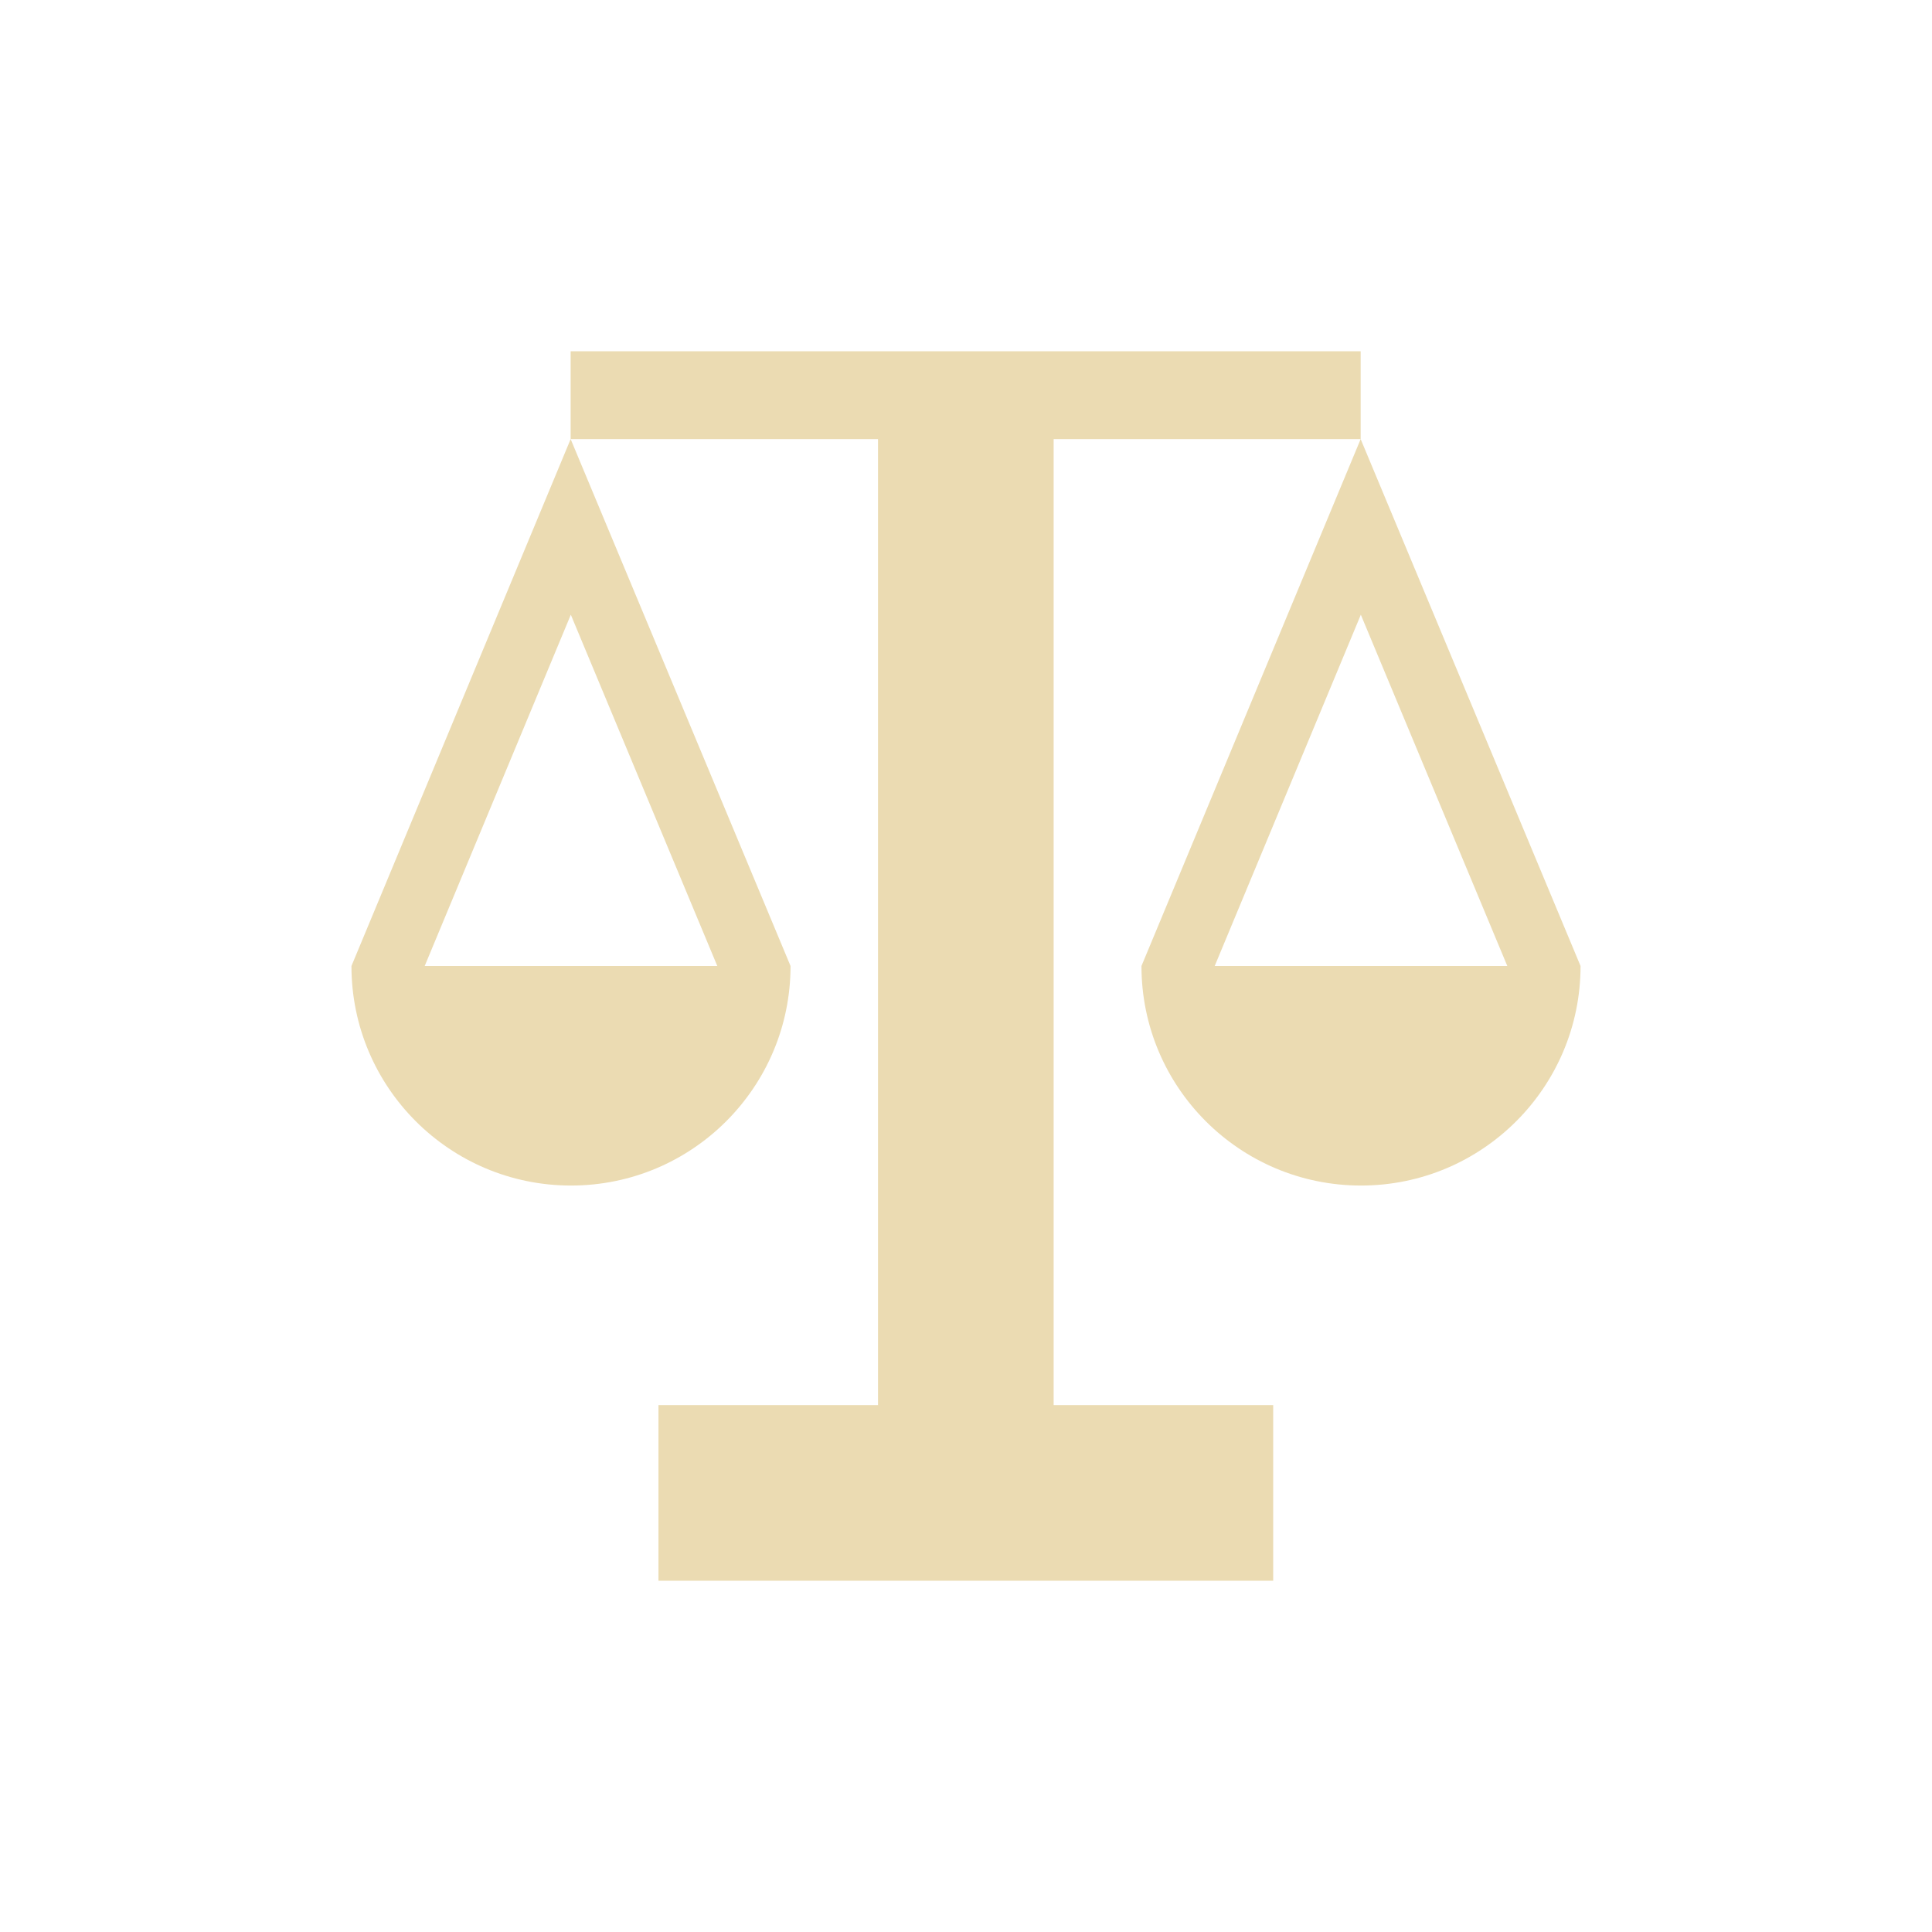
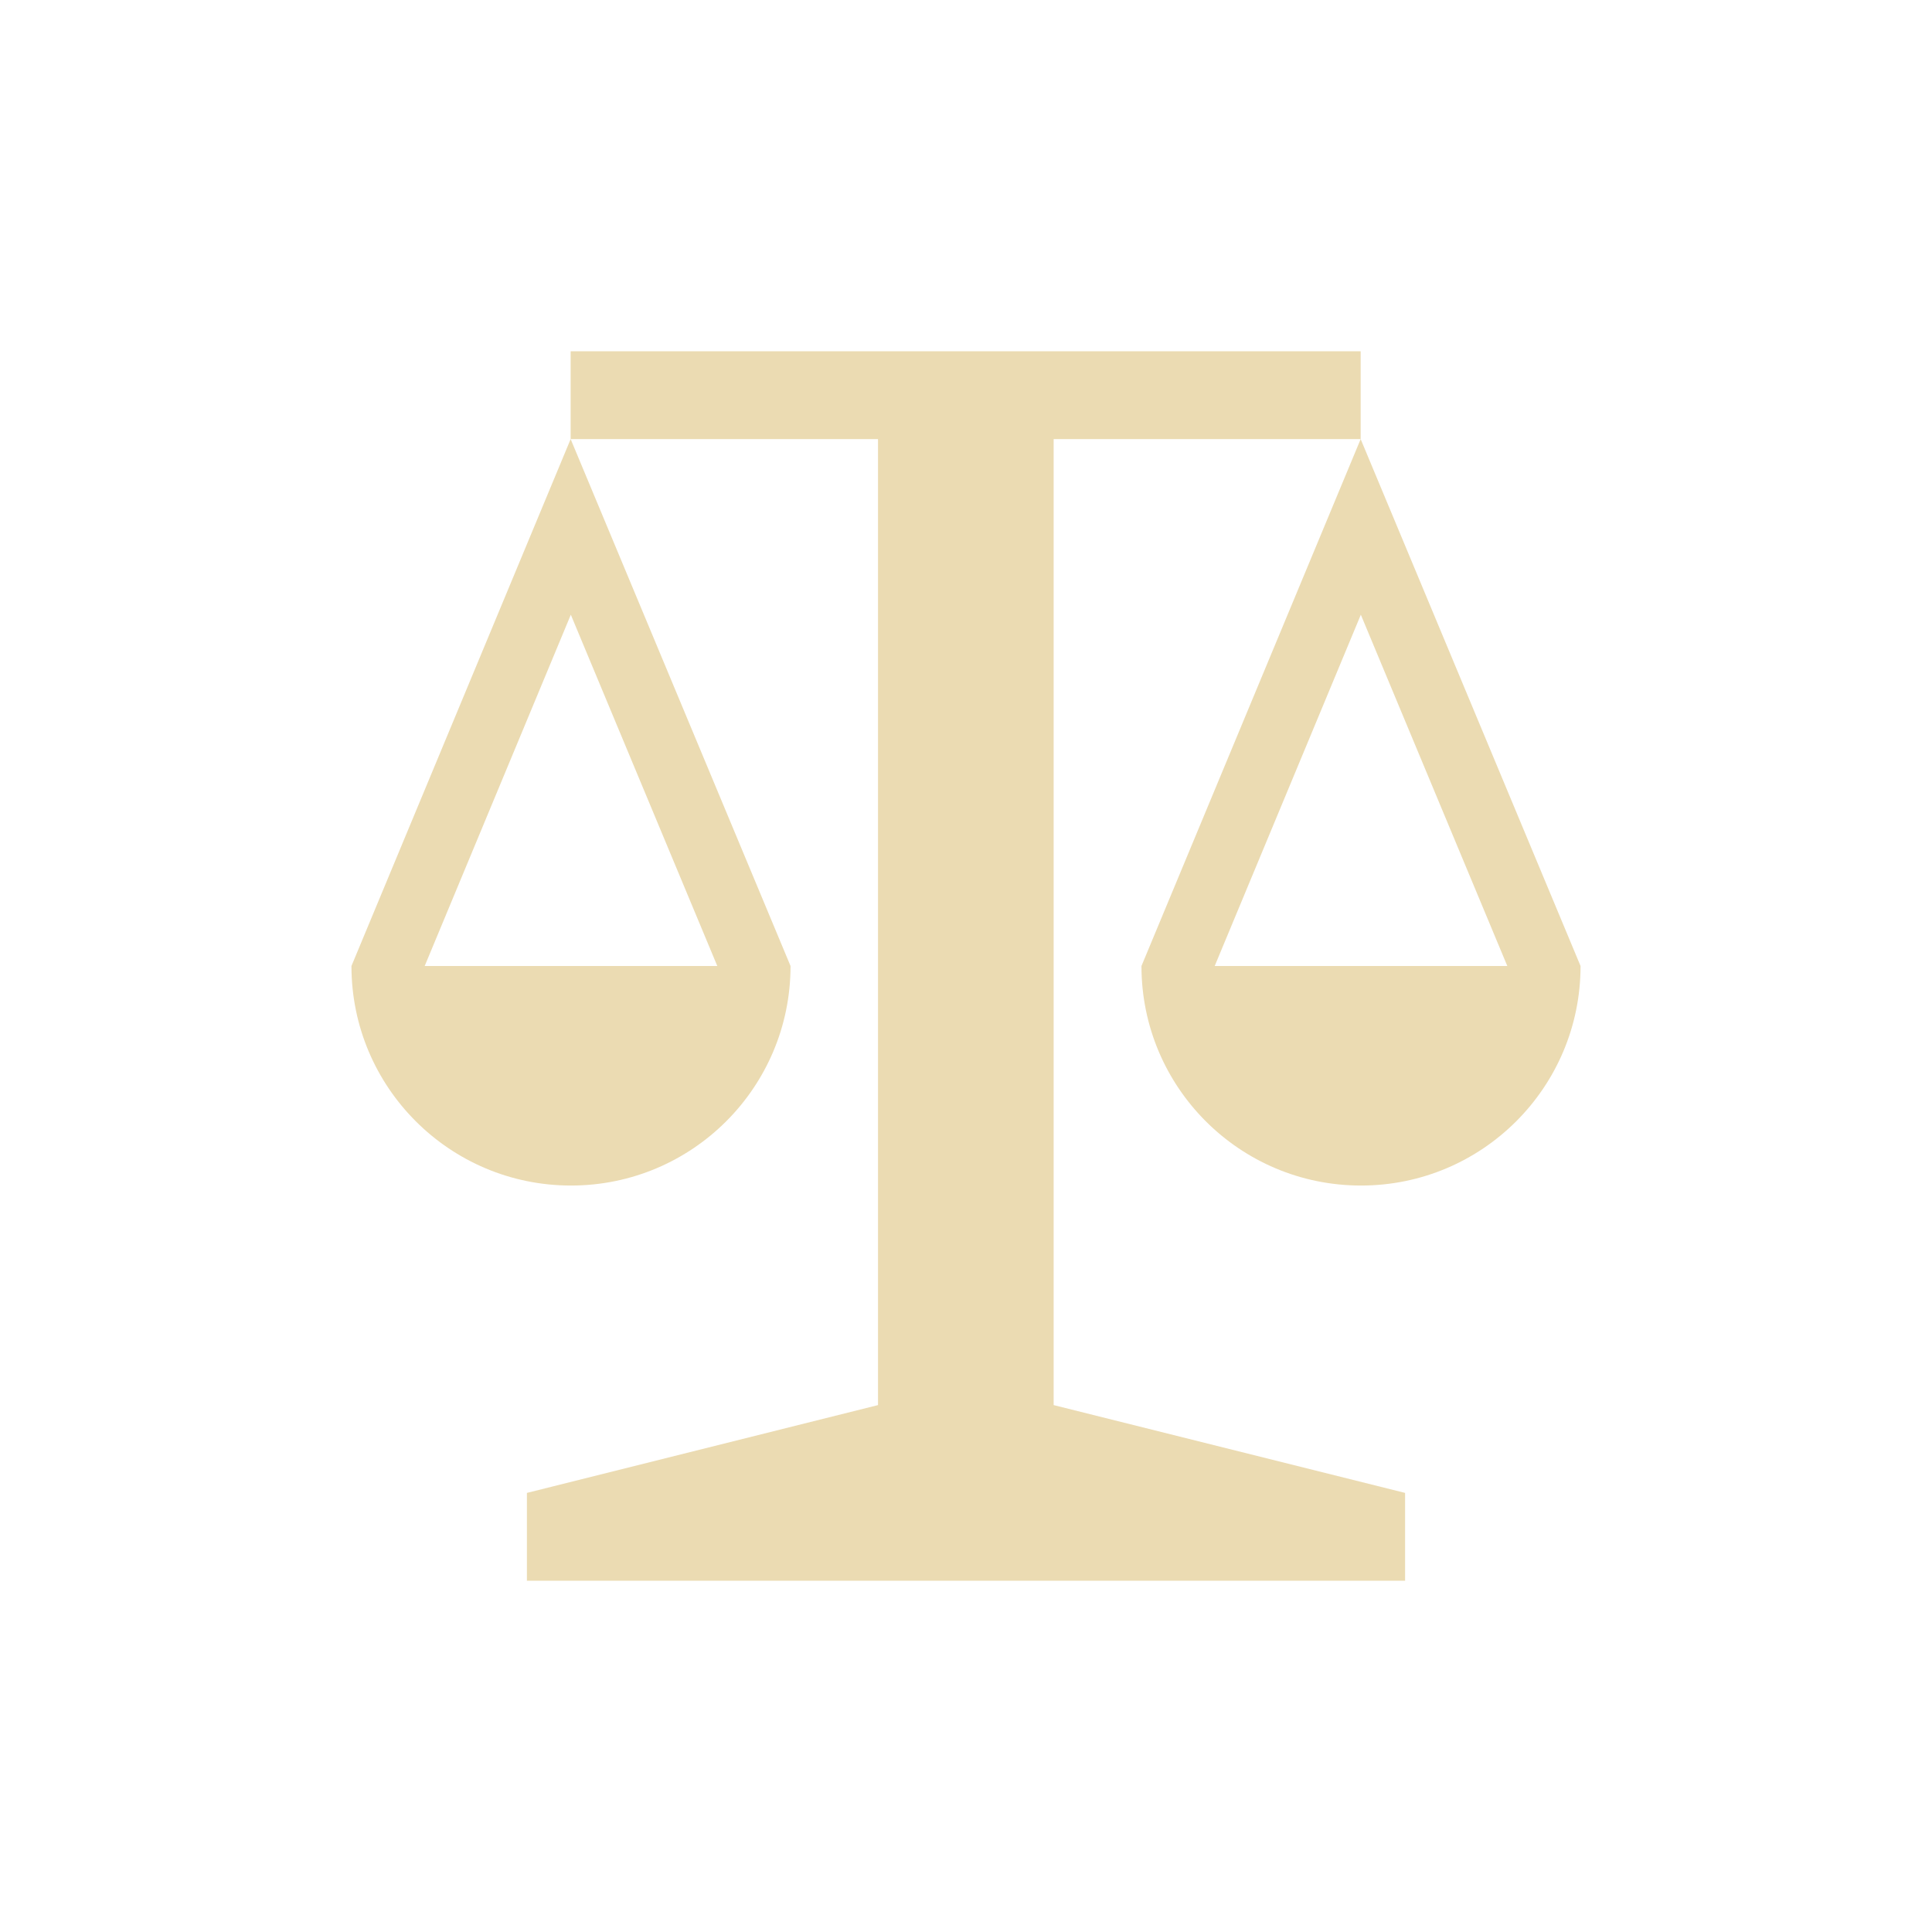
<svg xmlns="http://www.w3.org/2000/svg" width="22" height="22" version="1.1" viewBox="0 0 22 22">
  <defs>
    <style type="text/css">.ColorScheme-Text { color:#ebdbb2; } .ColorScheme-Highlight { color:#458588; }</style>
  </defs>
-   <path class="ColorScheme-Text" d="m6.498 4v1h3.5v11h-2.5v2h7v-2h-2.5v-11h3.496v-1zm8.996 1-2.496 6a2.5 2.5 0 0 0 2.5 2.5 2.5 2.5 0 0 0 2.5-2.5zm-8.996 0-2.496 6a2.5 2.5 0 0 0 2.5 2.5 2.5 2.5 0 0 0 2.5-2.5zm0.002 2 1.668 4h-3.332zm8.996 0 1.668 4h-3.332z" fill="currentColor" />
+   <path class="ColorScheme-Text" d="m6.498 4v1h3.5v11l-3.998 1v1h10v-1l-4.002-1v-11h3.496v-1zm8.996 1-2.496 6c0 1.381 1.119 2.5 2.5 2.5s2.5-1.119 2.5-2.5zm-8.996 0-2.496 6c0 1.381 1.119 2.5 2.5 2.5s2.5-1.119 2.5-2.5zm0.002 2 1.668 4h-3.332zm8.996 0 1.668 4h-3.332z" fill="currentColor" />
</svg>
